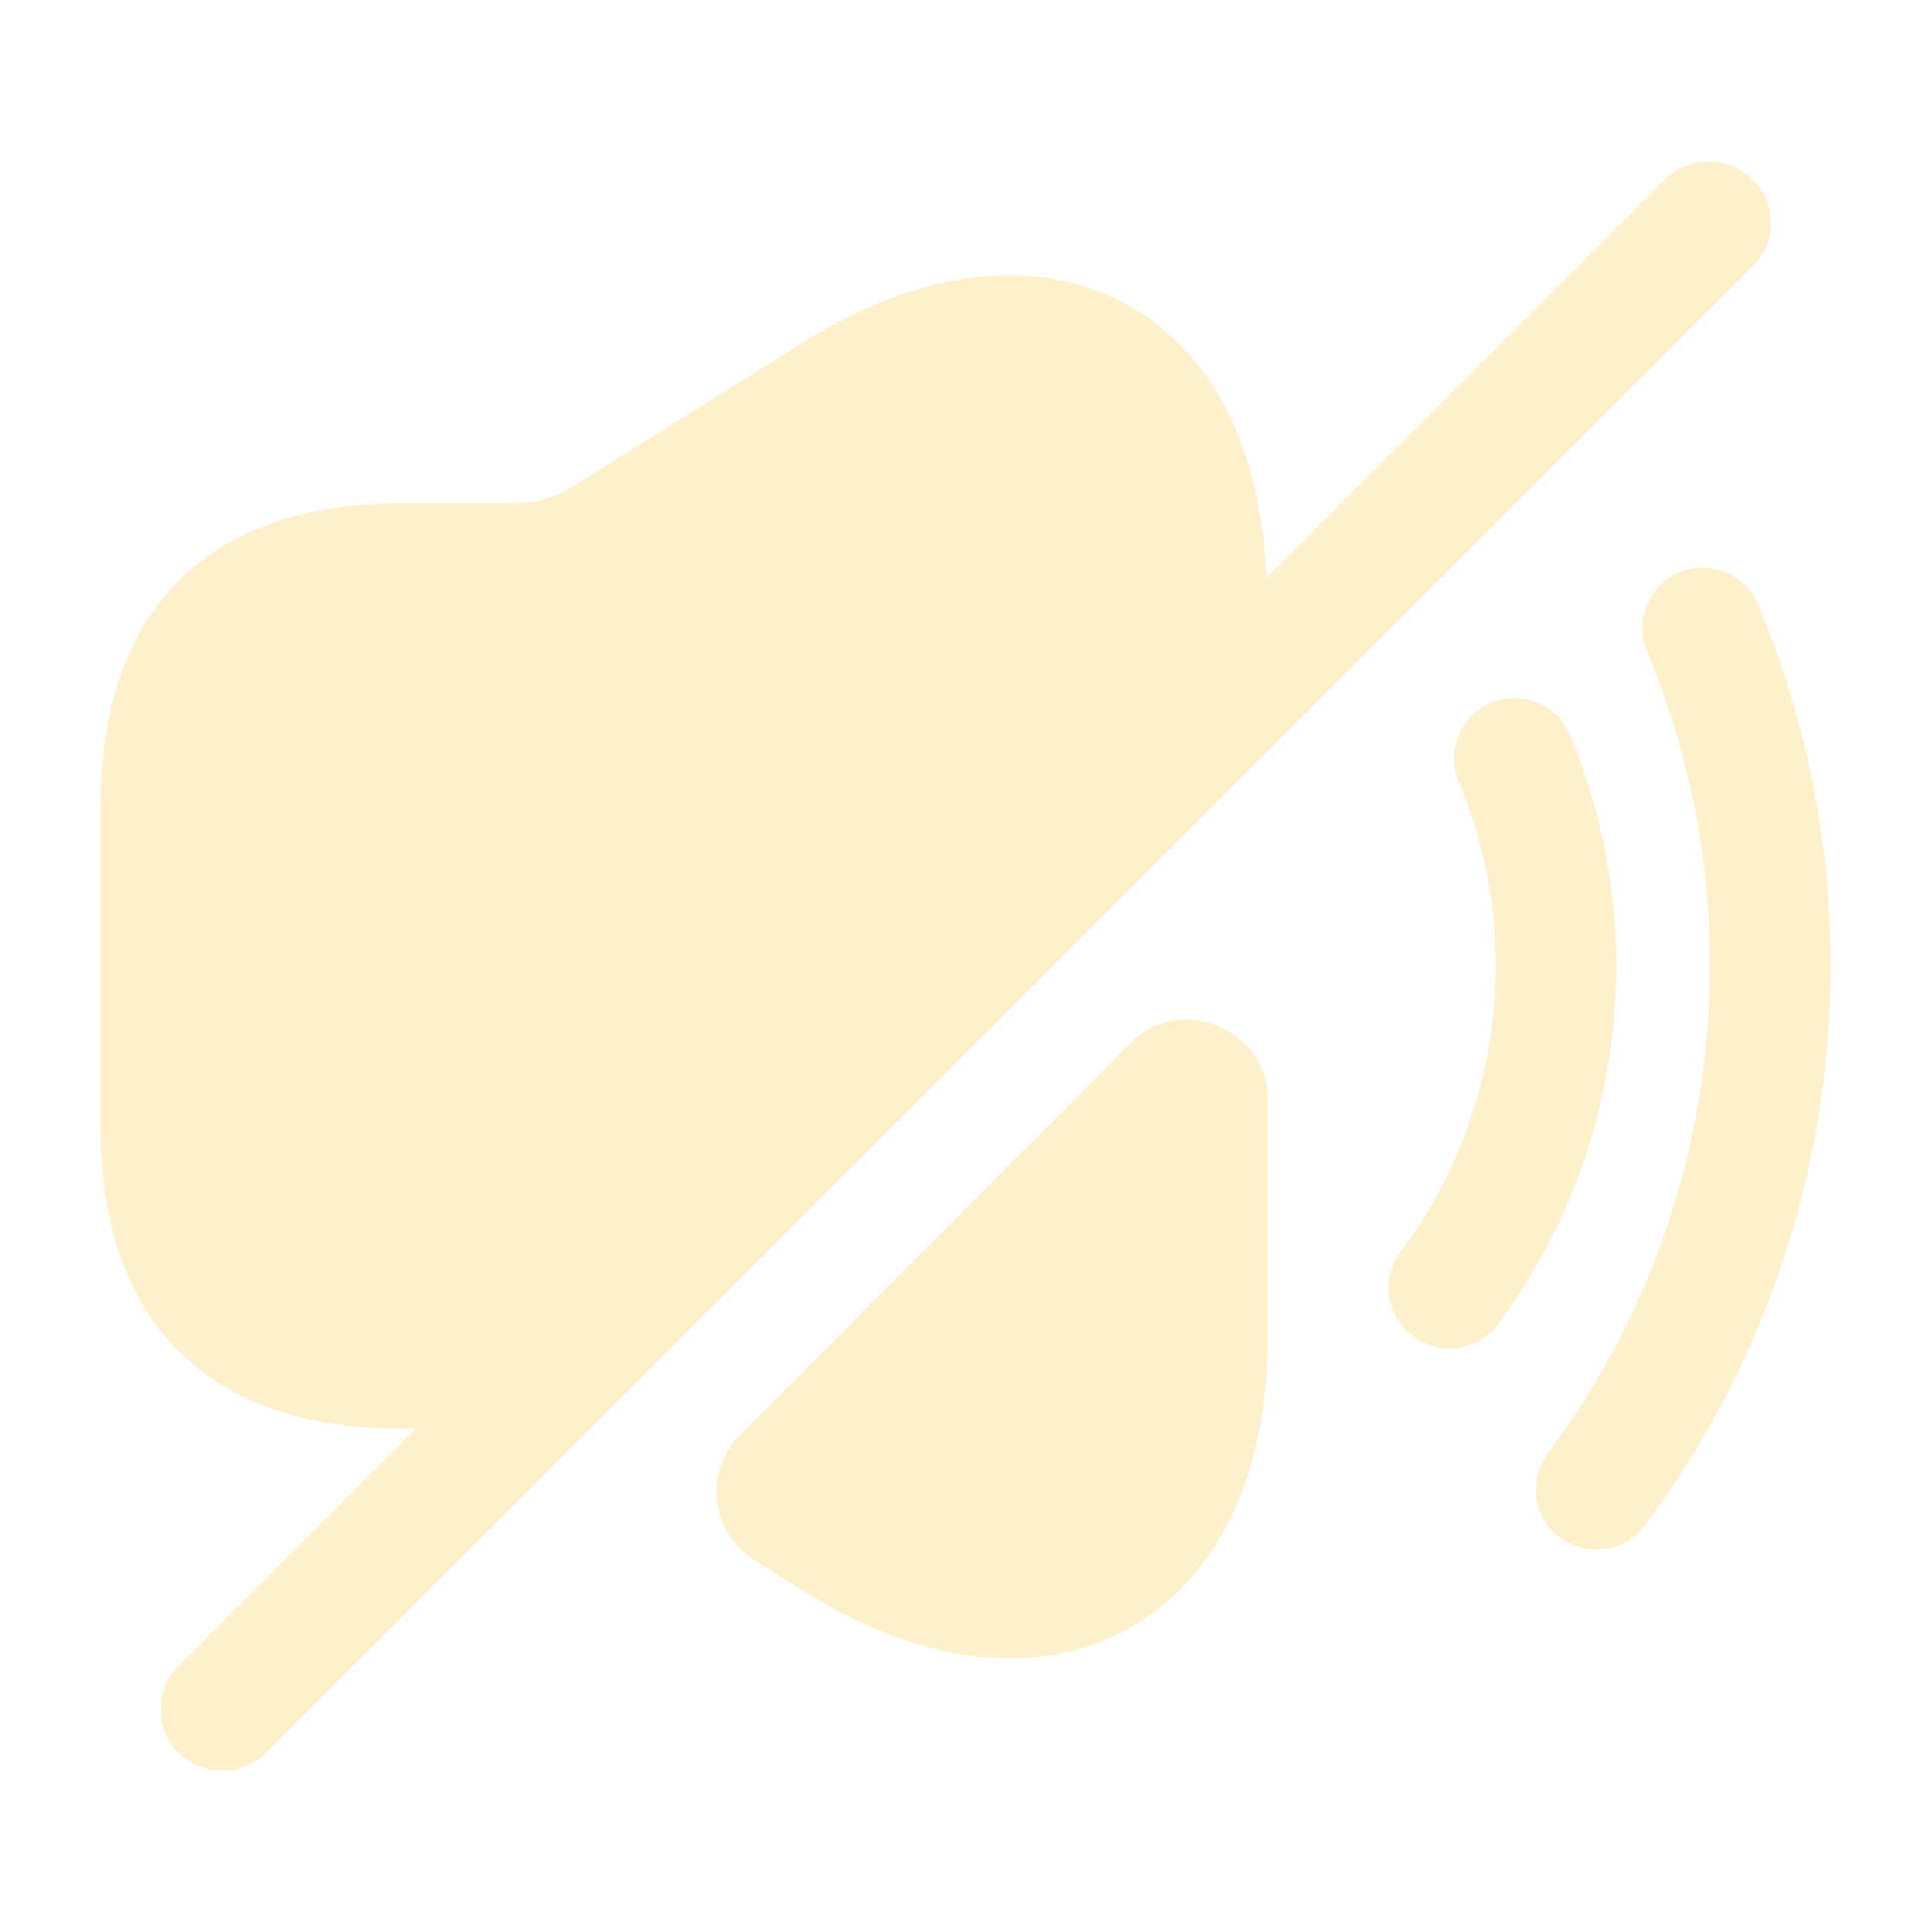
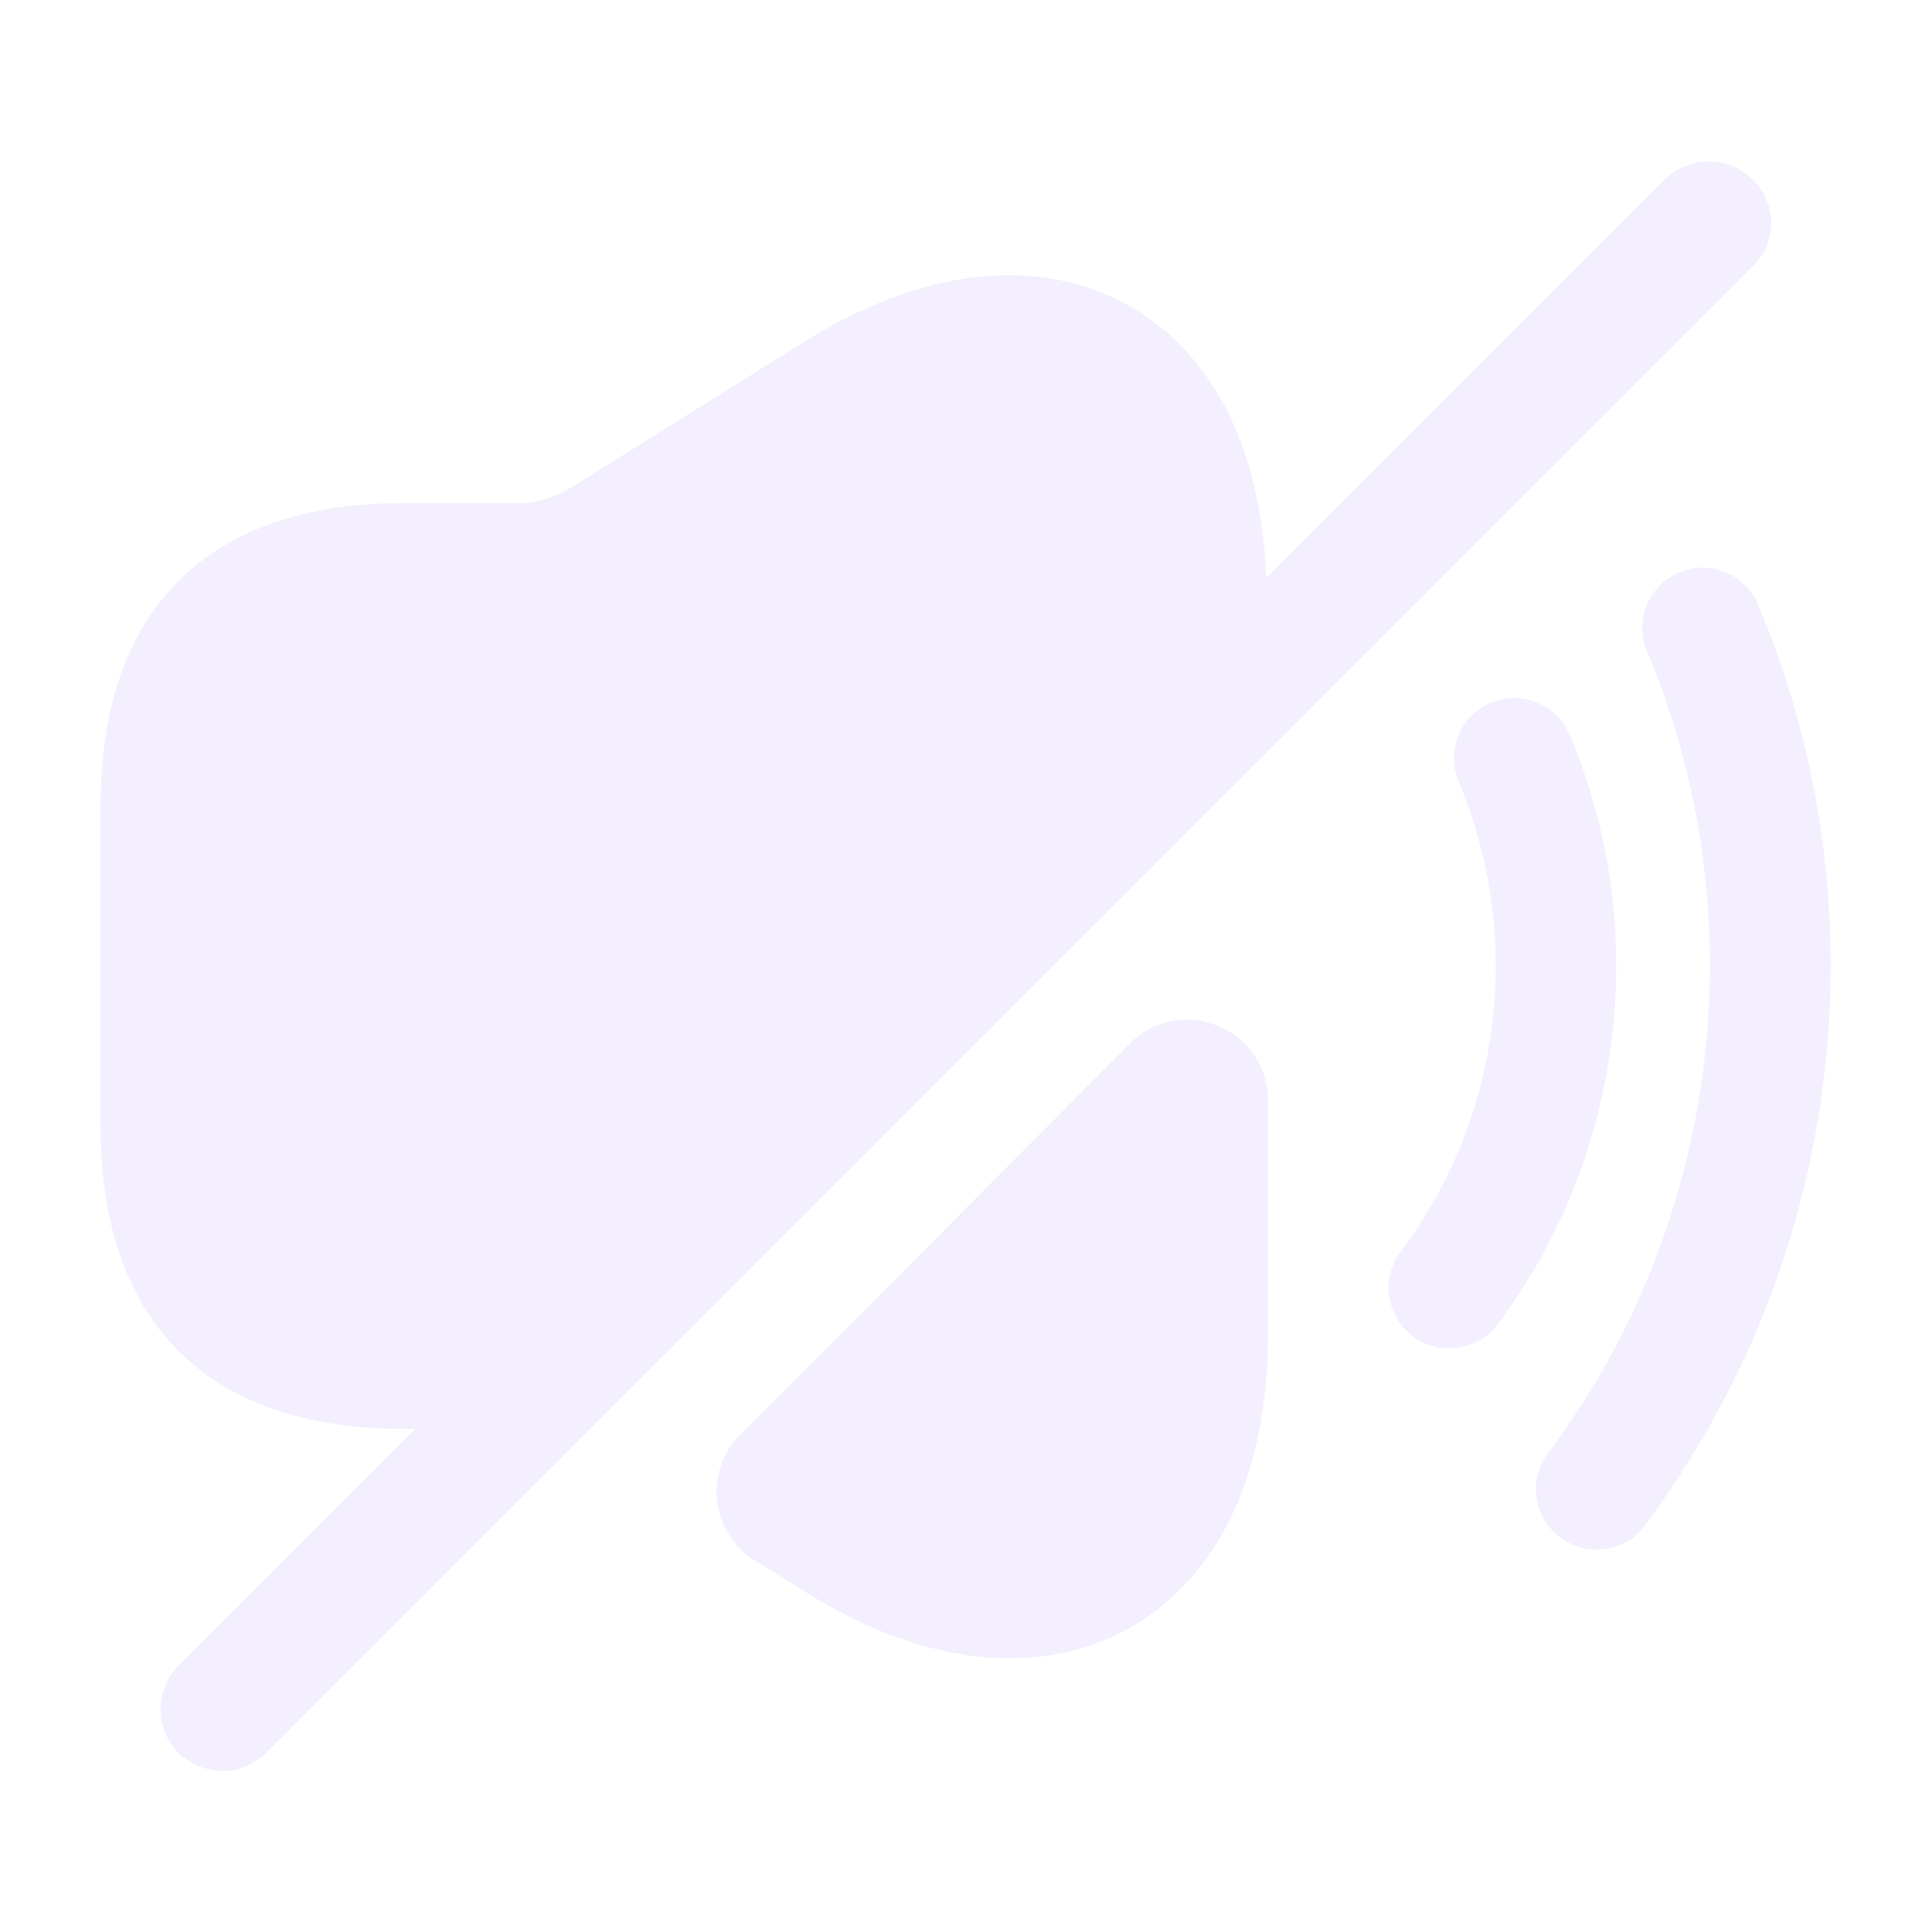
<svg xmlns="http://www.w3.org/2000/svg" width="24" height="24" viewBox="0 0 24 24" fill="none">
-   <path d="M18 16.75C17.84 16.75 17.69 16.7 17.55 16.6C17.22 16.35 17.15 15.88 17.4 15.55C18.66 13.87 18.93 11.64 18.12 9.71C17.96 9.33 18.14 8.89 18.52 8.73C18.9 8.57 19.34 8.75 19.5 9.13C20.52 11.55 20.17 14.36 18.6 16.46C18.45 16.65 18.23 16.75 18 16.75Z" fill="#fff0cc" />
-   <path d="M19.83 19.25C19.67 19.25 19.52 19.2 19.38 19.1C19.05 18.85 18.98 18.38 19.23 18.05C21.37 15.2 21.84 11.38 20.46 8.09C20.3 7.71 20.48 7.27 20.86 7.11C21.24 6.95 21.68 7.13 21.84 7.51C23.43 11.29 22.89 15.67 20.43 18.95C20.29 19.15 20.06 19.25 19.83 19.25Z" fill="#fff0cc" />
-   <path d="M14.04 12.96C14.67 12.33 15.75 12.78 15.75 13.67V16.6C15.75 18.32 15.13 19.61 14.02 20.23C13.57 20.48 13.07 20.6 12.55 20.6C11.75 20.6 10.89 20.33 10.01 19.78L9.37 19.38C8.83 19.04 8.74 18.28 9.19 17.83L14.04 12.96Z" fill="#fff0cc" />
-   <path d="M21.77 2.23C21.47 1.93 20.98 1.93 20.68 2.23L15.73 7.18C15.67 5.58 15.07 4.38 14.01 3.79C12.89 3.17 11.46 3.33 10 4.24L7.09 6.06C6.89 6.18 6.66 6.25 6.43 6.25H5.5H5C2.58 6.25 1.25 7.58 1.25 10V14C1.25 16.42 2.58 17.75 5 17.75H5.16L2.22 20.69C1.92 20.99 1.92 21.48 2.22 21.78C2.38 21.92 2.57 22 2.77 22C2.97 22 3.16 21.92 3.31 21.77L21.77 3.31C22.08 3.01 22.08 2.53 21.77 2.23Z" fill="#fff0cc" />
+   <path d="M18 16.75C17.84 16.75 17.69 16.7 17.55 16.6C17.22 16.35 17.15 15.88 17.4 15.55C18.66 13.87 18.93 11.64 18.12 9.71C17.96 9.33 18.14 8.89 18.52 8.73C18.9 8.57 19.34 8.75 19.5 9.13C20.52 11.55 20.17 14.36 18.6 16.46C18.45 16.65 18.23 16.75 18 16.75Z" fill="#F3EFFE" />
+   <path d="M19.83 19.25C19.67 19.25 19.52 19.2 19.38 19.1C19.05 18.85 18.98 18.38 19.23 18.05C21.37 15.2 21.84 11.38 20.46 8.09C20.3 7.71 20.48 7.27 20.86 7.11C21.24 6.95 21.68 7.13 21.84 7.51C23.43 11.29 22.89 15.67 20.43 18.95C20.29 19.15 20.06 19.25 19.83 19.25Z" fill="#F3EFFE" />
+   <path d="M14.04 12.96C14.67 12.33 15.75 12.78 15.75 13.67V16.6C15.75 18.32 15.13 19.61 14.02 20.23C13.57 20.48 13.07 20.6 12.55 20.6C11.75 20.6 10.89 20.33 10.01 19.78L9.37 19.38C8.83 19.04 8.74 18.28 9.19 17.83L14.04 12.96Z" fill="#F3EFFE" />
+   <path d="M21.77 2.23C21.47 1.93 20.98 1.93 20.68 2.23L15.73 7.18C15.67 5.58 15.07 4.38 14.01 3.79C12.89 3.17 11.46 3.33 10 4.24L7.09 6.06C6.89 6.18 6.66 6.25 6.43 6.25H5.5H5C2.58 6.25 1.25 7.58 1.25 10V14C1.25 16.42 2.58 17.75 5 17.75H5.16L2.22 20.69C1.92 20.99 1.92 21.48 2.22 21.78C2.38 21.92 2.57 22 2.77 22C2.97 22 3.16 21.92 3.31 21.77L21.77 3.31C22.08 3.01 22.08 2.53 21.77 2.23Z" fill="#F3EFFE" />
</svg>
